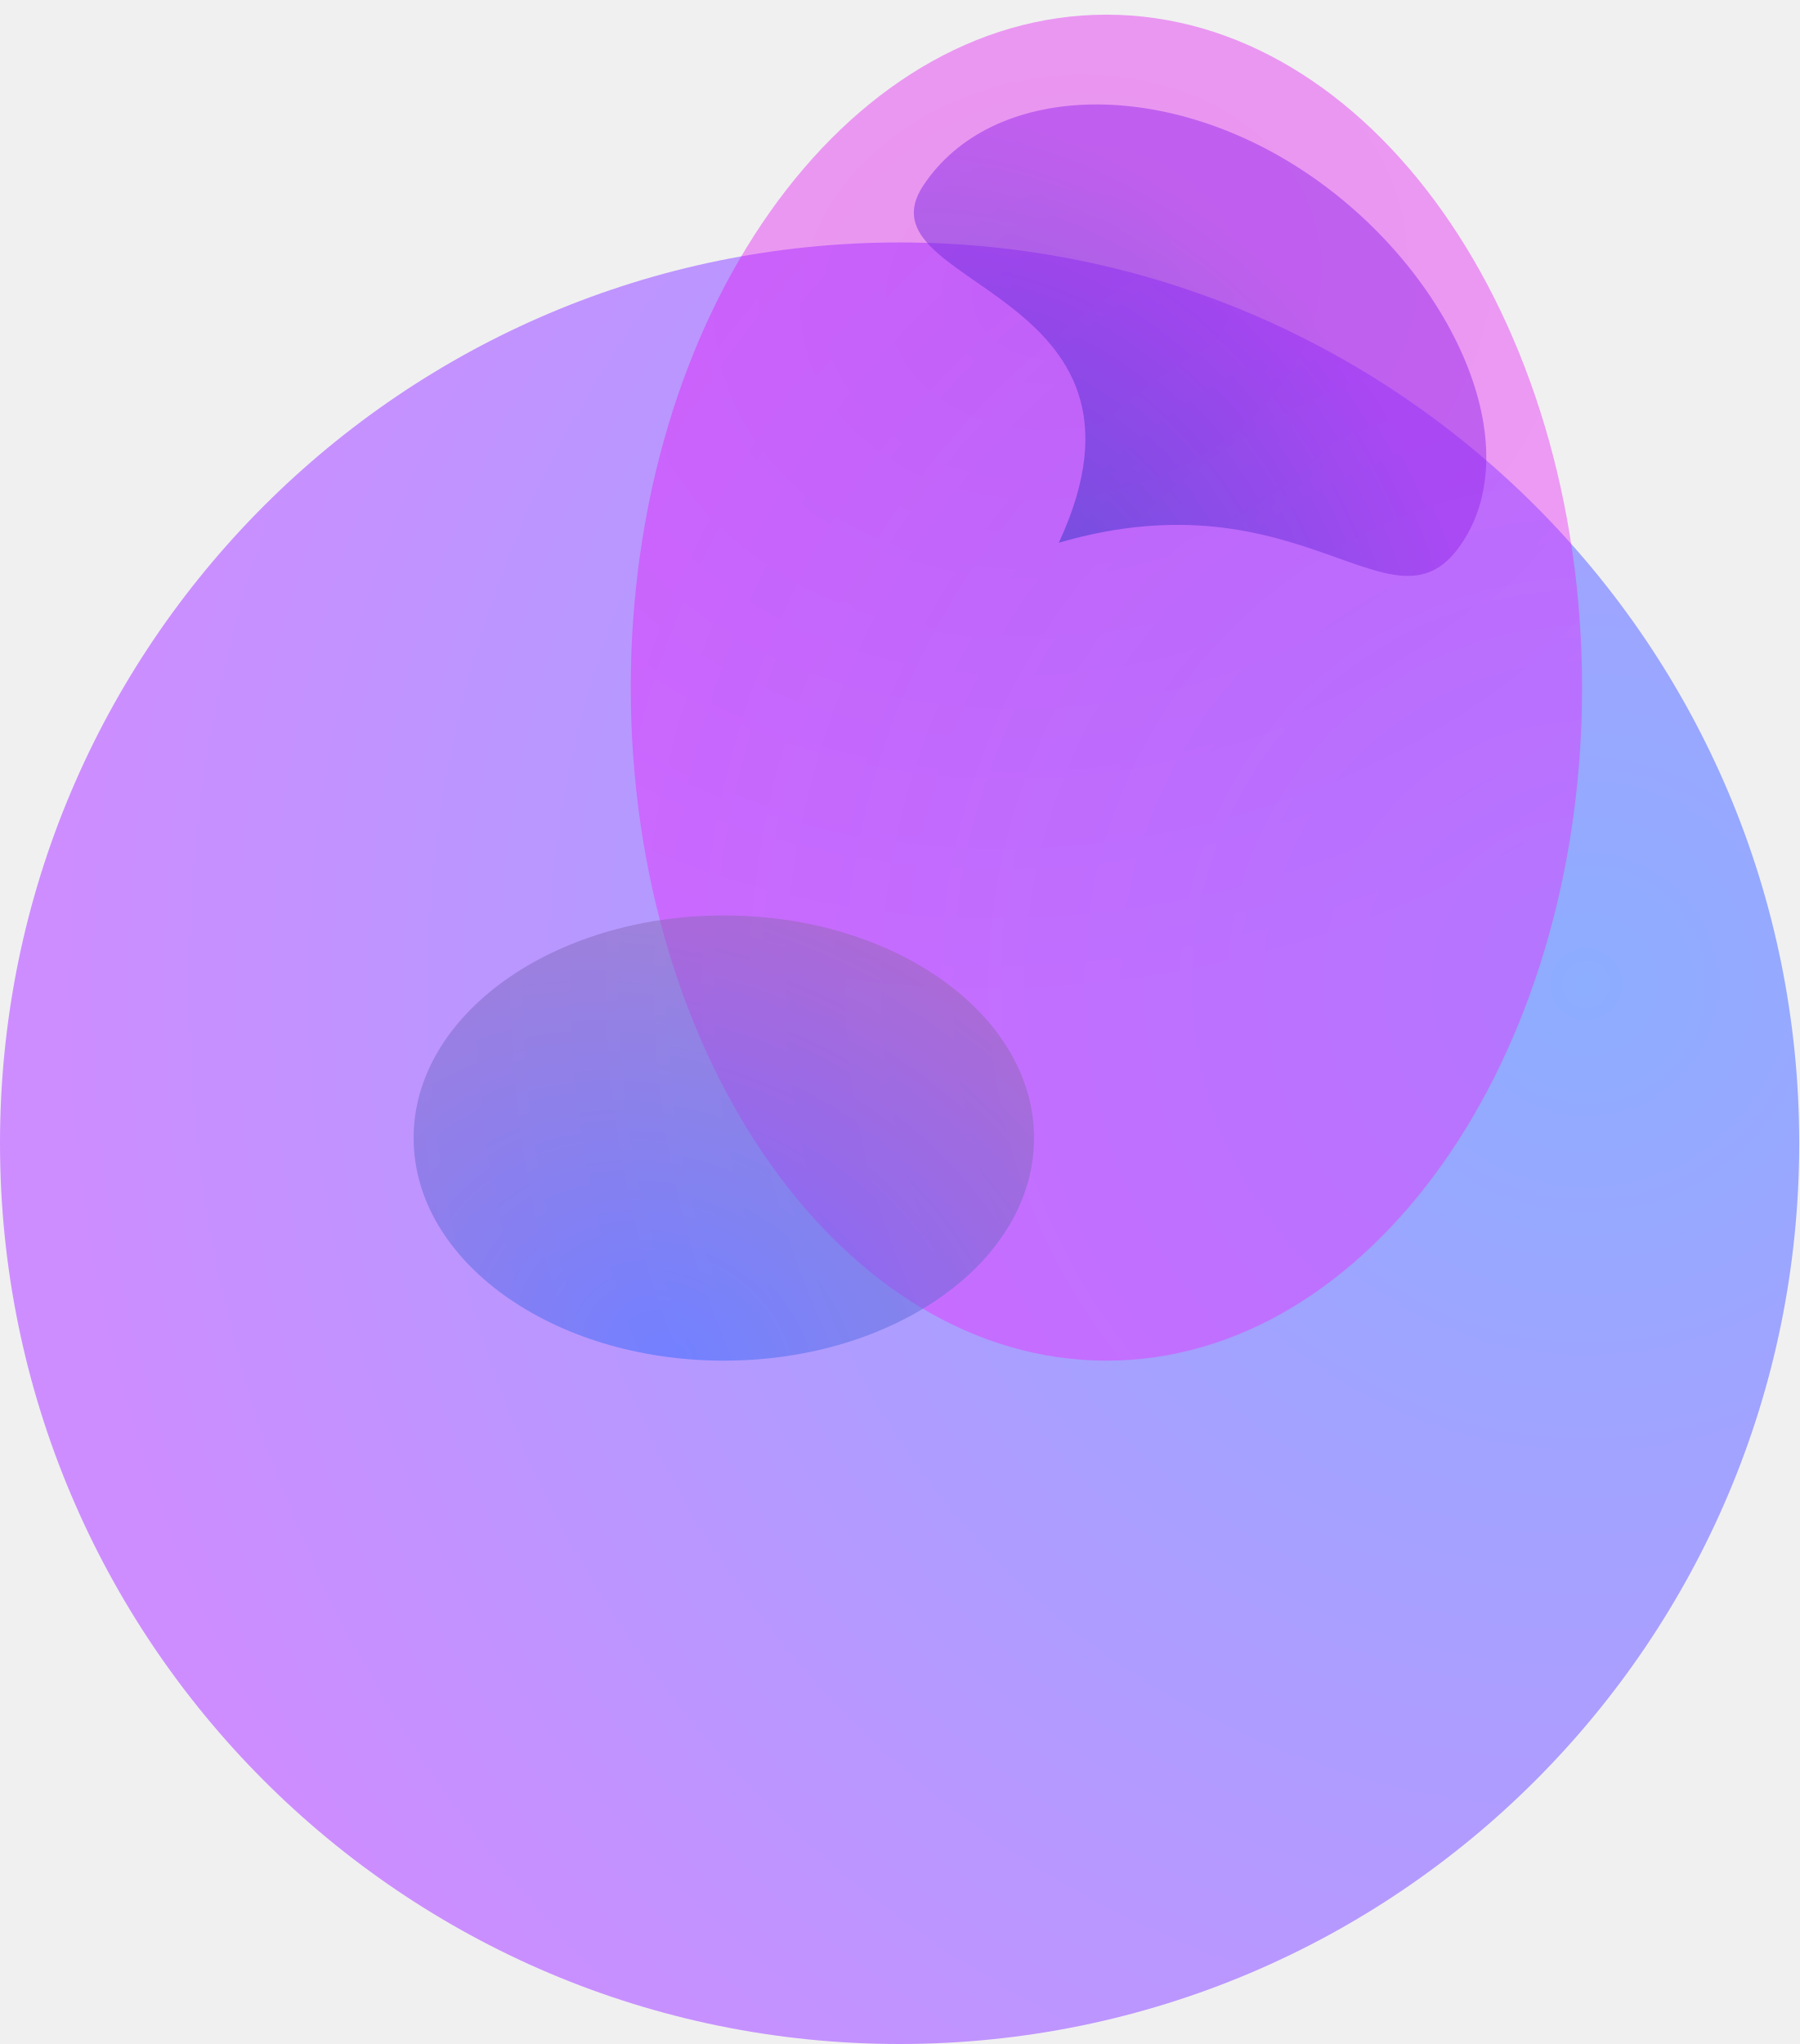
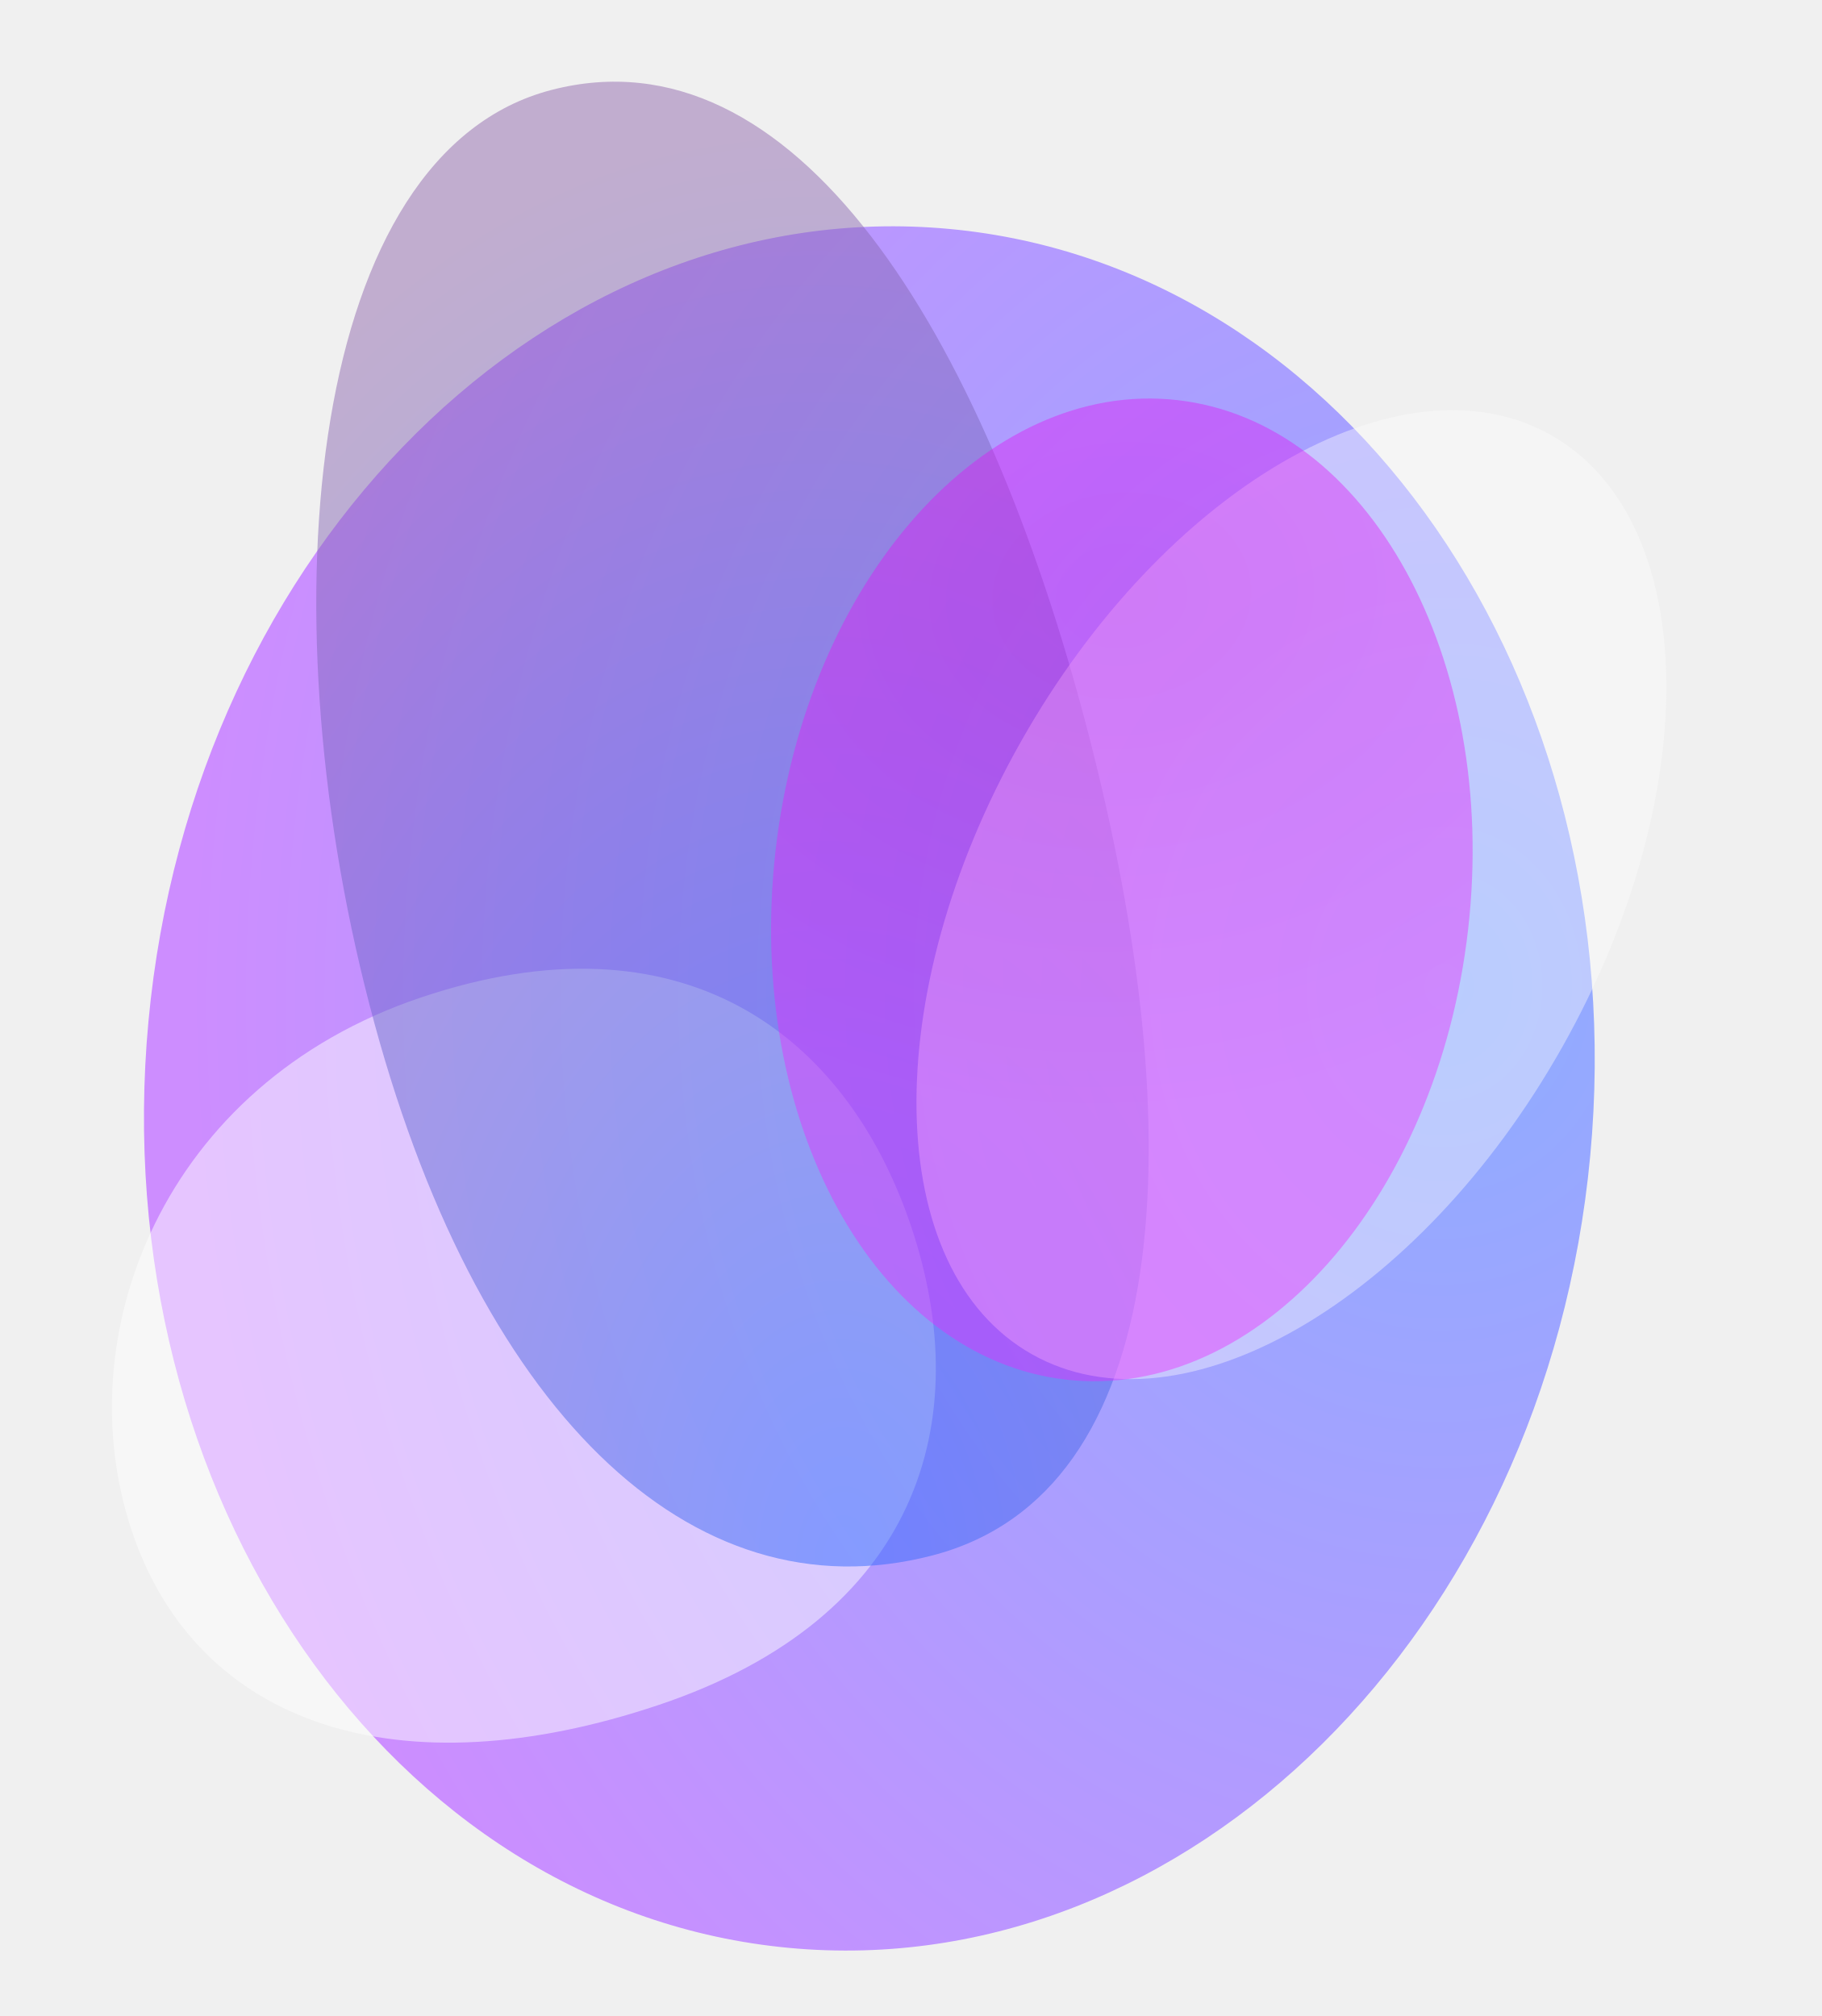
- <svg xmlns="http://www.w3.org/2000/svg" class="{{ .polygonClass }}" aria-hidden="true" width="508" height="577" viewBox="0 0 508 577" fill="none">
-   <ellipse cx="254" cy="322.721" rx="254" ry="254.279" fill="url(#paint0_radial_1845_279)" />
-   <ellipse cx="312.391" cy="194.12" rx="134.299" ry="189.979" fill="url(#paint1_radial_1845_279)" fill-opacity="0.4" />
-   <ellipse cx="204.368" cy="321.259" rx="62.839" ry="87.586" transform="rotate(-90 204.368 321.259)" fill="url(#paint2_radial_1845_279)" fill-opacity="0.49" />
-   <path d="M368.385 48.49C408.688 75.27 432.007 124.286 412.836 153.201C393.665 182.117 368.385 132.985 298.96 153.201C332.487 80.886 241.527 81.271 260.698 52.356C279.869 23.441 328.083 21.71 368.385 48.49Z" fill="url(#paint3_radial_1845_279)" fill-opacity="0.49" />
+ <svg xmlns="http://www.w3.org/2000/svg" class="{{ .polygonClass }}" aria-hidden="true" width="702" height="777" viewBox="0 0 702 777" fill="none">
+   <ellipse cx="335" cy="419.5" rx="278.996" ry="332.691" transform="rotate(5.32887 335 419.5)" fill="url(#paint0_radial_1845_279)" />
+   <path d="M162.27 384.431C261.945 350.912 325.784 397.379 351.102 472.667C376.42 547.955 353.63 623.554 253.955 657.073C154.28 690.593 76.167 665.495 50.849 590.207C25.53 514.919 62.595 417.95 162.27 384.431Z" fill="white" fill-opacity="0.49" />
+   <path d="M212.467 34.678C305.506 10.505 378.79 126.443 419.315 282.418C459.84 438.393 452.261 575.341 359.222 599.515C266.182 623.688 182.915 543.264 142.39 387.289C101.865 231.314 119.428 58.851 212.467 34.678Z" fill="url(#paint1_radial_1845_279)" fill-opacity="0.49" />
+   <ellipse cx="497.636" cy="344.814" rx="119.765" ry="203.414" transform="rotate(29.4388 497.636 344.814)" fill="#FEFEFE" fill-opacity="0.4" />
+   <ellipse cx="432.299" cy="342.979" rx="134.299" ry="189.979" transform="rotate(6.47922 432.299 342.979)" fill="url(#paint2_radial_1845_279)" fill-opacity="0.4" />
  <defs>
-     <radialGradient id="paint0_radial_1845_279" cx="0" cy="0" r="1" gradientUnits="userSpaceOnUse" gradientTransform="translate(449.943 275.497) rotate(177.859) scale(437.548 438.028)">
+     <radialGradient id="paint0_radial_1845_279" cx="0" cy="0" r="1" gradientUnits="userSpaceOnUse" gradientTransform="translate(550.225 357.715) rotate(177.45) scale(480.747 572.935)">
      <stop stop-color="#8DADFF" />
      <stop offset="1" stop-color="#CD8DFF" />
    </radialGradient>
-     <radialGradient id="paint1_radial_1845_279" cx="0" cy="0" r="1" gradientUnits="userSpaceOnUse" gradientTransform="translate(299.253 81.5938) rotate(78.4522) scale(196.887 248.795)">
+     <radialGradient id="paint1_radial_1845_279" cx="0" cy="0" r="1" gradientUnits="userSpaceOnUse" gradientTransform="translate(327.382 600.324) rotate(-92.286) scale(546.988 352.994)">
+       <stop offset="0.014" stop-color="#2E68FF" />
+       <stop offset="1" stop-color="#9069AE" />
+     </radialGradient>
+     <radialGradient id="paint2_radial_1845_279" cx="0" cy="0" r="1" gradientUnits="userSpaceOnUse" gradientTransform="translate(419.161 230.453) rotate(78.4522) scale(196.887 248.795)">
      <stop offset="0.014" stop-color="#DB09EE" />
      <stop offset="1" stop-color="#ED22FF" />
    </radialGradient>
-     <radialGradient id="paint2_radial_1845_279" cx="0" cy="0" r="1" gradientUnits="userSpaceOnUse" gradientTransform="translate(143.084 305.65) rotate(26.9558) scale(129.131 162.038)">
-       <stop offset="0.014" stop-color="#2E68FF" />
-       <stop offset="1" stop-color="#9069AE" />
-     </radialGradient>
-     <radialGradient id="paint3_radial_1845_279" cx="0" cy="0" r="1" gradientUnits="userSpaceOnUse" gradientTransform="translate(282.714 185.4) rotate(-29.4717) scale(129.052 162.136)">
-       <stop offset="0.014" stop-color="#0A3AB6" />
-       <stop offset="1" stop-color="#9526EC" />
-     </radialGradient>
  </defs>
</svg>
